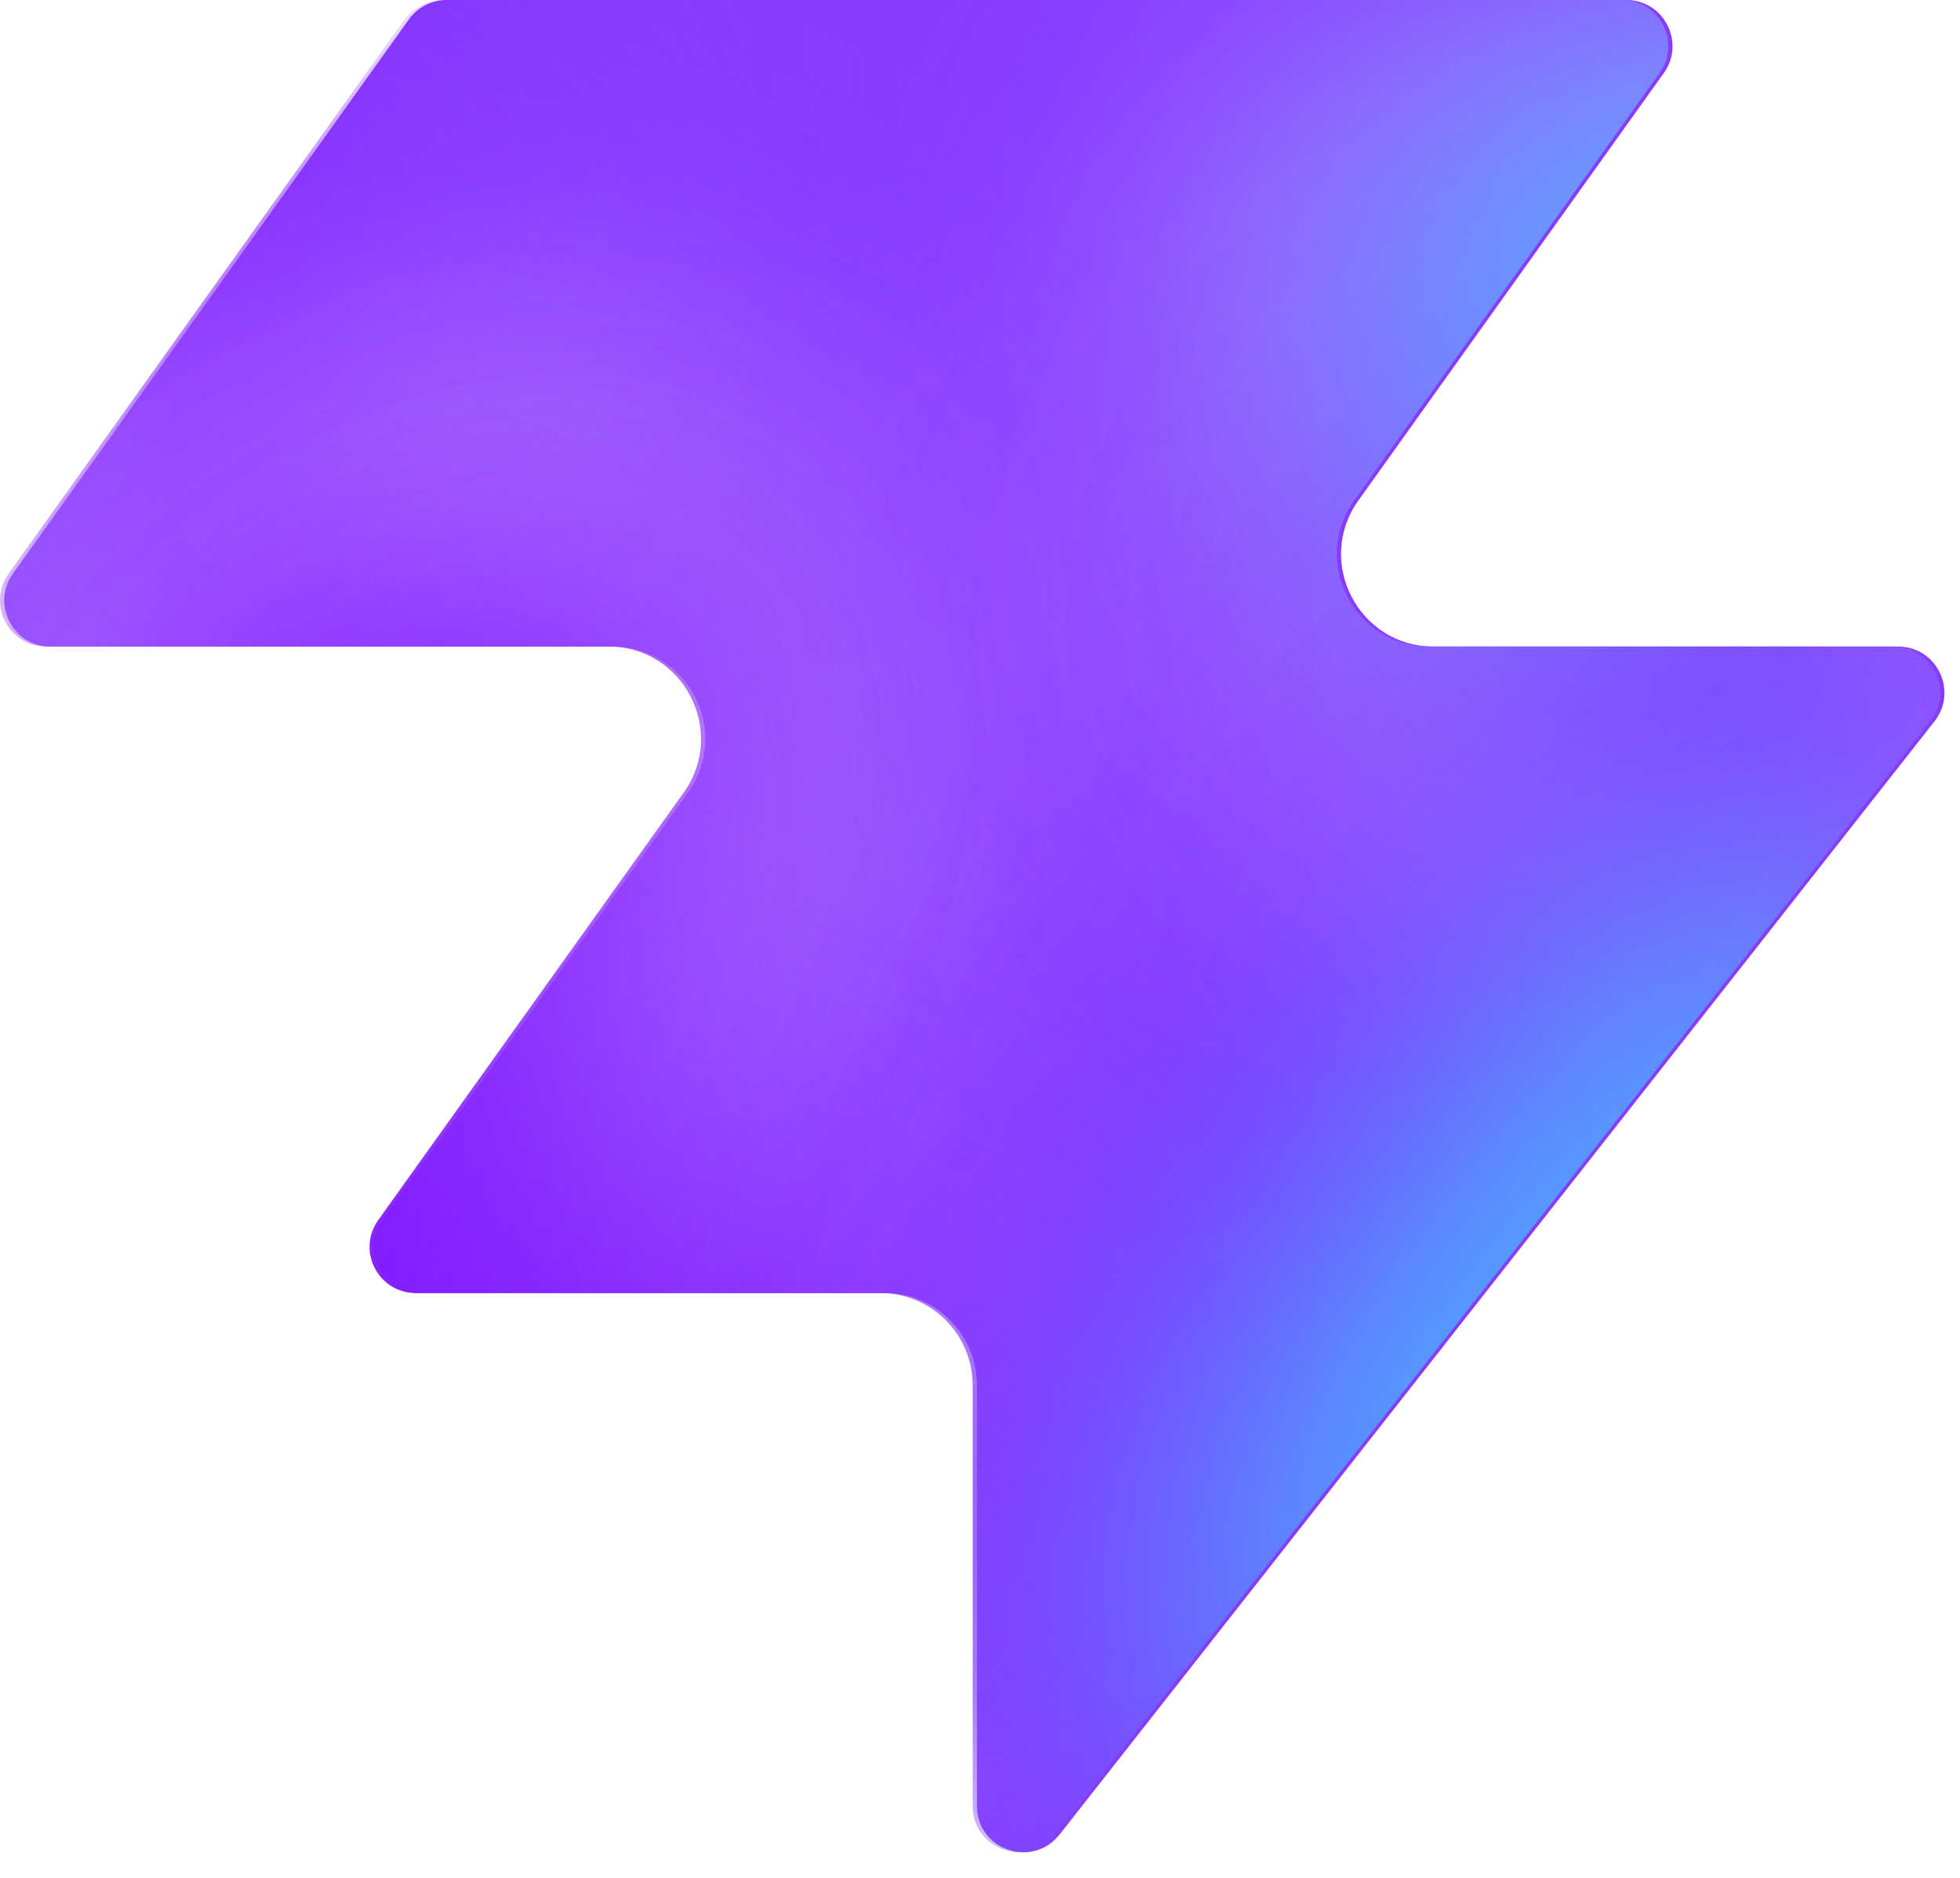
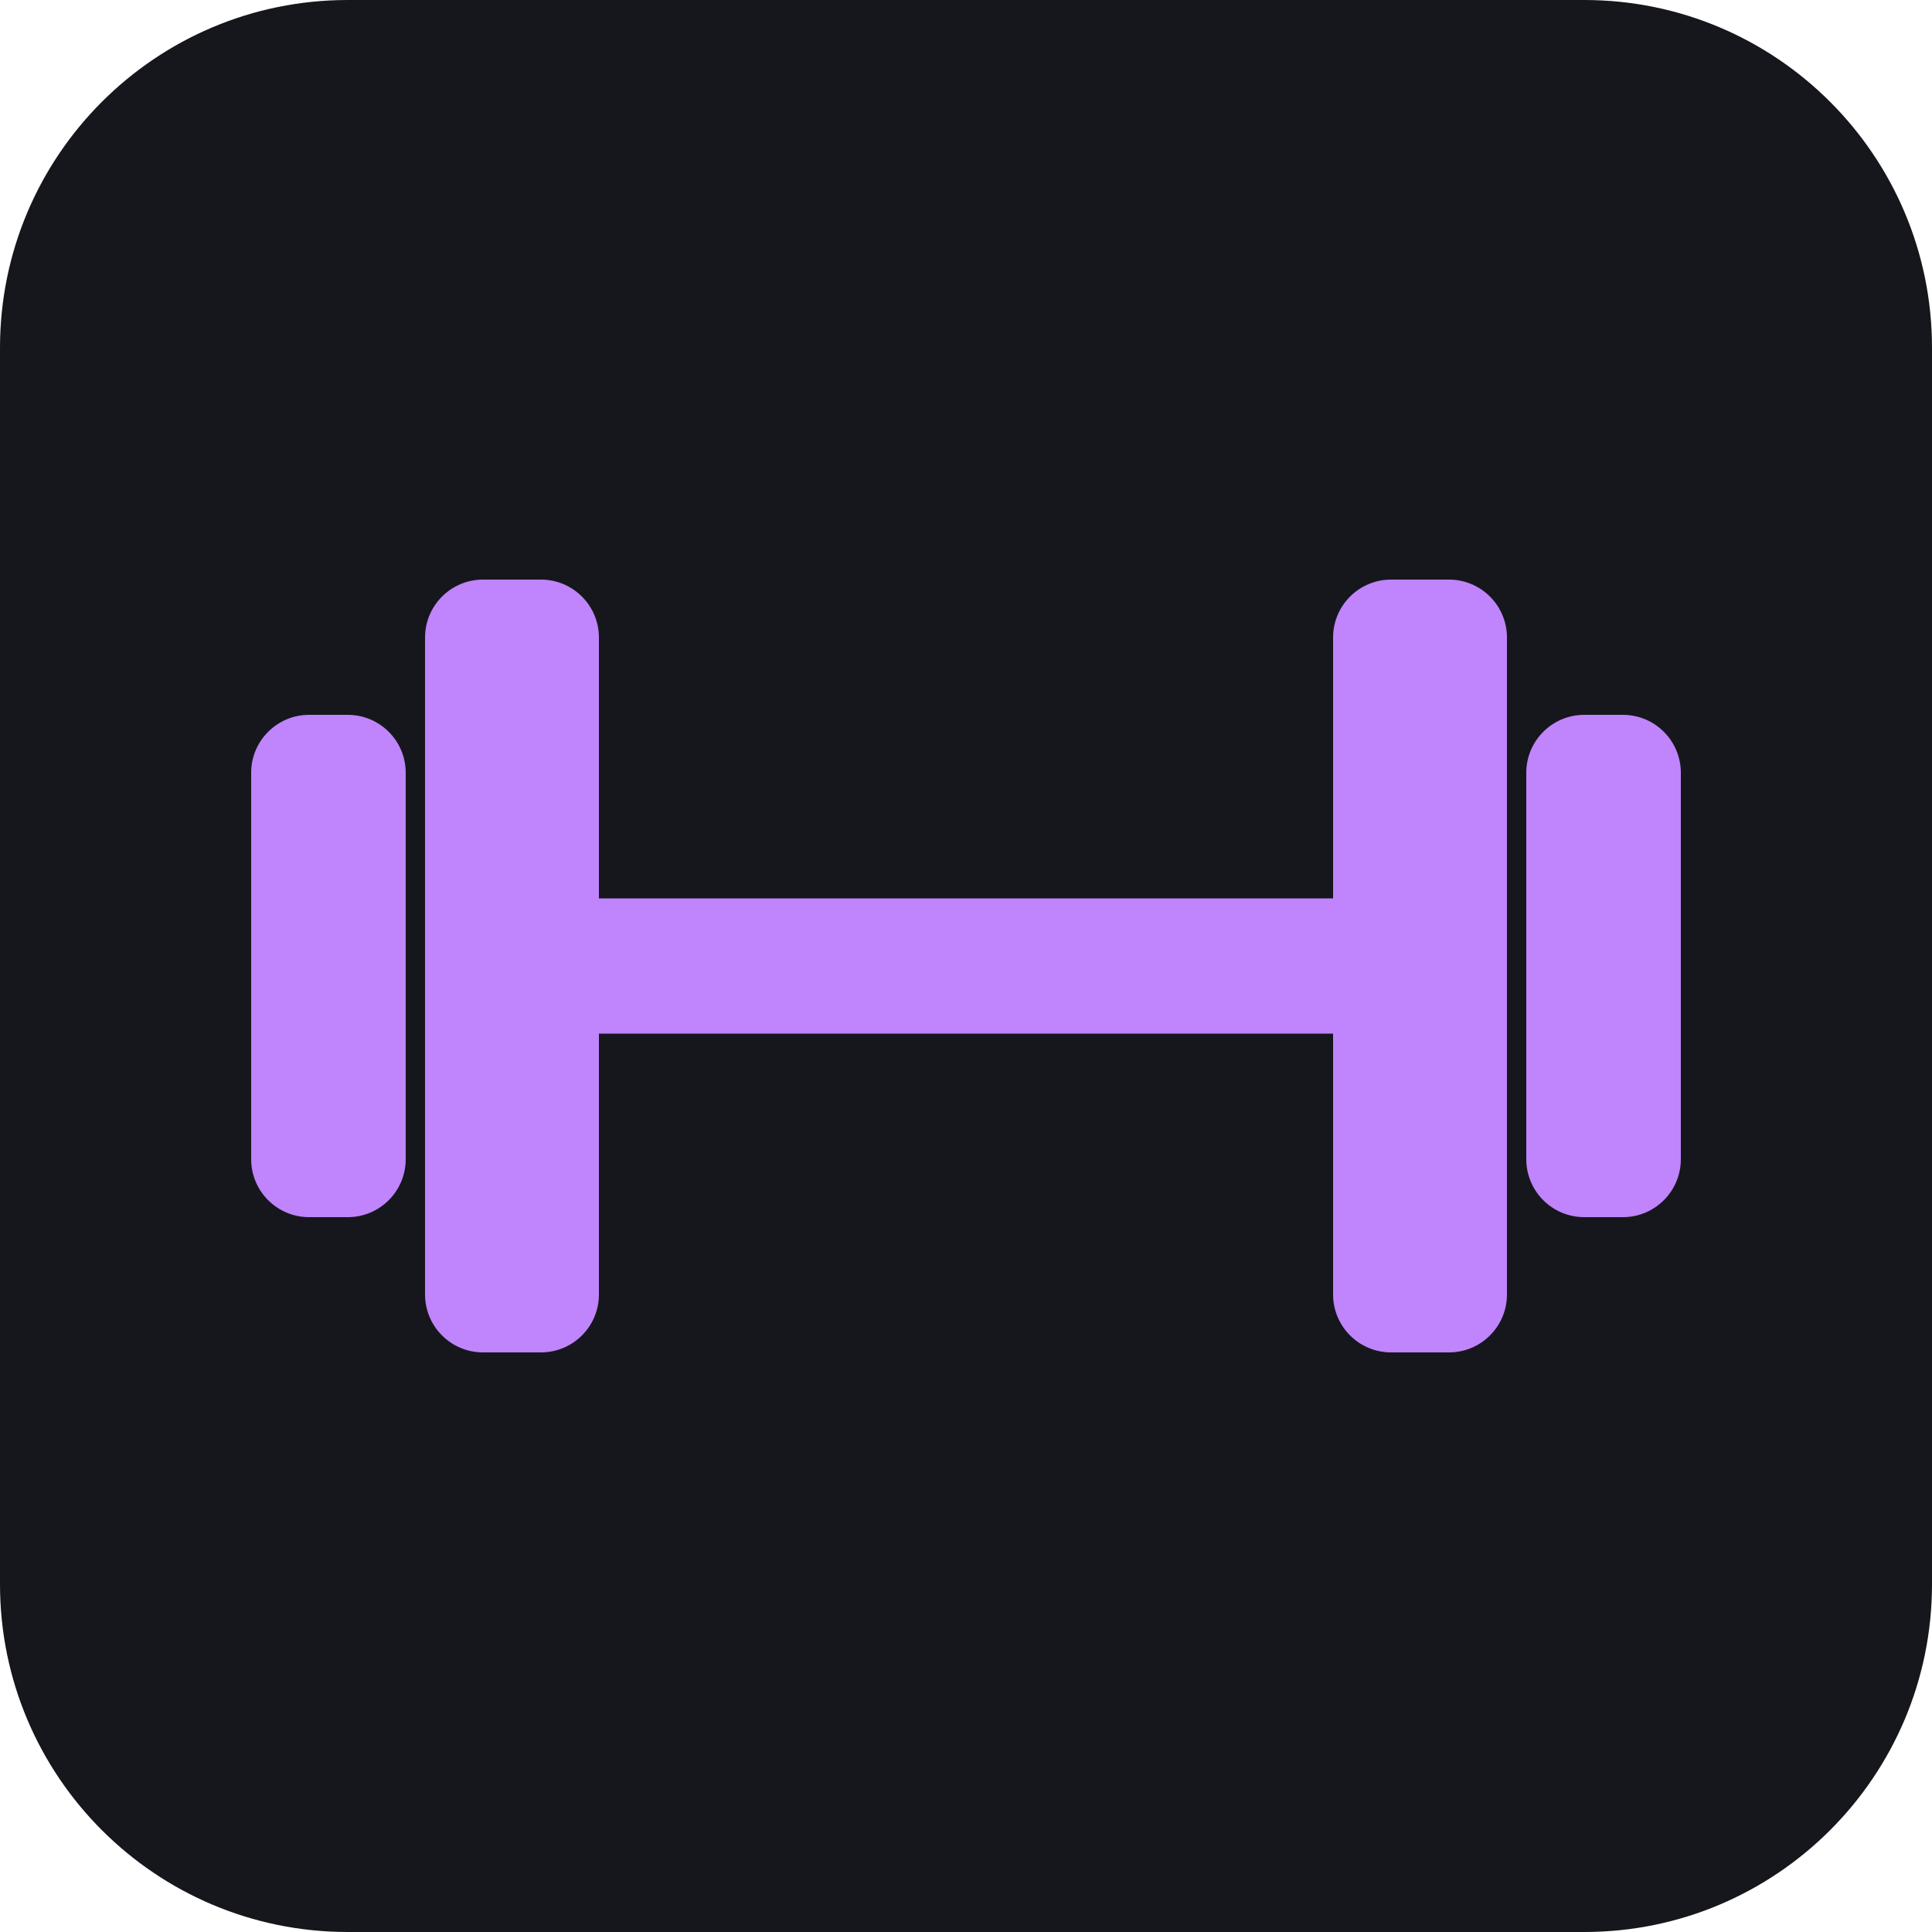
- <svg xmlns="http://www.w3.org/2000/svg" width="48" height="46" fill="none" viewBox="0 0 48 46">
-   <path fill="#863bff" d="M25.946 44.938c-.664.845-2.021.375-2.021-.698V33.937a2.26 2.26 0 0 0-2.262-2.262H10.287c-.92 0-1.456-1.04-.92-1.788l7.48-10.471c1.07-1.497 0-3.578-1.842-3.578H1.237c-.92 0-1.456-1.04-.92-1.788L10.013.474c.214-.297.556-.474.92-.474h28.894c.92 0 1.456 1.04.92 1.788l-7.48 10.471c-1.07 1.498 0 3.579 1.842 3.579h11.377c.943 0 1.473 1.088.89 1.83L25.947 44.94z" style="fill:#863bff;fill:color(display-p3 .525 .23 1);fill-opacity:1" />
-   <mask id="a" width="48" height="46" x="0" y="0" maskUnits="userSpaceOnUse" style="mask-type:alpha">
-     <path fill="#000" d="M25.842 44.938c-.664.844-2.021.375-2.021-.698V33.937a2.26 2.26 0 0 0-2.262-2.262H10.183c-.92 0-1.456-1.04-.92-1.788l7.48-10.471c1.07-1.498 0-3.579-1.842-3.579H1.133c-.92 0-1.456-1.04-.92-1.787L9.91.473c.214-.297.556-.474.92-.474h28.894c.92 0 1.456 1.04.92 1.788l-7.48 10.471c-1.07 1.498 0 3.578 1.842 3.578h11.377c.943 0 1.473 1.088.89 1.832L25.843 44.94z" style="fill:#000;fill-opacity:1" />
-   </mask>
-   <g mask="url(#a)">
-     <g filter="url(#b)">
-       <ellipse cx="5.508" cy="14.704" fill="#ede6ff" rx="5.508" ry="14.704" style="fill:#ede6ff;fill:color(display-p3 .927 .903 1);fill-opacity:1" transform="matrix(.00324 1 1 -.00324 -4.47 31.516)" />
-     </g>
-     <g filter="url(#c)">
-       <ellipse cx="10.399" cy="29.851" fill="#ede6ff" rx="10.399" ry="29.851" style="fill:#ede6ff;fill:color(display-p3 .927 .903 1);fill-opacity:1" transform="matrix(.00324 1 1 -.00324 -39.328 7.883)" />
-     </g>
-     <g filter="url(#d)">
-       <ellipse cx="5.508" cy="30.487" fill="#7e14ff" rx="5.508" ry="30.487" style="fill:#7e14ff;fill:color(display-p3 .492 .077 1);fill-opacity:1" transform="rotate(89.814 -25.913 -14.639)scale(1 -1)" />
-     </g>
-     <g filter="url(#e)">
-       <ellipse cx="5.508" cy="30.599" fill="#7e14ff" rx="5.508" ry="30.599" style="fill:#7e14ff;fill:color(display-p3 .492 .077 1);fill-opacity:1" transform="rotate(89.814 -32.644 -3.334)scale(1 -1)" />
-     </g>
-     <g filter="url(#f)">
-       <ellipse cx="5.508" cy="30.599" fill="#7e14ff" rx="5.508" ry="30.599" style="fill:#7e14ff;fill:color(display-p3 .492 .077 1);fill-opacity:1" transform="matrix(.00324 1 1 -.00324 -34.34 30.47)" />
-     </g>
-     <g filter="url(#g)">
-       <ellipse cx="14.072" cy="22.078" fill="#ede6ff" rx="14.072" ry="22.078" style="fill:#ede6ff;fill:color(display-p3 .927 .903 1);fill-opacity:1" transform="rotate(93.35 24.506 48.493)scale(-1 1)" />
-     </g>
-     <g filter="url(#h)">
-       <ellipse cx="3.47" cy="21.501" fill="#7e14ff" rx="3.47" ry="21.501" style="fill:#7e14ff;fill:color(display-p3 .492 .077 1);fill-opacity:1" transform="rotate(89.009 28.708 47.59)scale(-1 1)" />
-     </g>
-     <g filter="url(#i)">
-       <ellipse cx="3.47" cy="21.501" fill="#7e14ff" rx="3.47" ry="21.501" style="fill:#7e14ff;fill:color(display-p3 .492 .077 1);fill-opacity:1" transform="rotate(89.009 28.708 47.59)scale(-1 1)" />
-     </g>
-     <g filter="url(#j)">
-       <ellipse cx=".387" cy="8.972" fill="#7e14ff" rx="4.407" ry="29.108" style="fill:#7e14ff;fill:color(display-p3 .492 .077 1);fill-opacity:1" transform="rotate(39.51 .387 8.972)" />
-     </g>
-     <g filter="url(#k)">
-       <ellipse cx="47.523" cy="-6.092" fill="#7e14ff" rx="4.407" ry="29.108" style="fill:#7e14ff;fill:color(display-p3 .492 .077 1);fill-opacity:1" transform="rotate(37.892 47.523 -6.092)" />
-     </g>
-     <g filter="url(#l)">
-       <ellipse cx="41.412" cy="6.333" fill="#47bfff" rx="5.971" ry="9.665" style="fill:#47bfff;fill:color(display-p3 .28 .748 1);fill-opacity:1" transform="rotate(37.892 41.412 6.333)" />
-     </g>
-     <g filter="url(#m)">
-       <ellipse cx="-1.879" cy="38.332" fill="#7e14ff" rx="4.407" ry="29.108" style="fill:#7e14ff;fill:color(display-p3 .492 .077 1);fill-opacity:1" transform="rotate(37.892 -1.88 38.332)" />
-     </g>
-     <g filter="url(#n)">
-       <ellipse cx="-1.879" cy="38.332" fill="#7e14ff" rx="4.407" ry="29.108" style="fill:#7e14ff;fill:color(display-p3 .492 .077 1);fill-opacity:1" transform="rotate(37.892 -1.88 38.332)" />
-     </g>
-     <g filter="url(#o)">
-       <ellipse cx="35.651" cy="29.907" fill="#7e14ff" rx="4.407" ry="29.108" style="fill:#7e14ff;fill:color(display-p3 .492 .077 1);fill-opacity:1" transform="rotate(37.892 35.651 29.907)" />
-     </g>
-     <g filter="url(#p)">
-       <ellipse cx="38.418" cy="32.4" fill="#47bfff" rx="5.971" ry="15.297" style="fill:#47bfff;fill:color(display-p3 .28 .748 1);fill-opacity:1" transform="rotate(37.892 38.418 32.4)" />
-     </g>
-   </g>
-   <defs>
-     <filter id="b" width="60.045" height="41.654" x="-19.77" y="16.149" color-interpolation-filters="sRGB" filterUnits="userSpaceOnUse">
-       <feFlood flood-opacity="0" result="BackgroundImageFix" />
-       <feBlend in="SourceGraphic" in2="BackgroundImageFix" result="shape" />
-       <feGaussianBlur result="effect1_foregroundBlur_2002_17158" stdDeviation="7.659" />
-     </filter>
-     <filter id="c" width="90.34" height="51.437" x="-54.613" y="-7.533" color-interpolation-filters="sRGB" filterUnits="userSpaceOnUse">
-       <feFlood flood-opacity="0" result="BackgroundImageFix" />
-       <feBlend in="SourceGraphic" in2="BackgroundImageFix" result="shape" />
-       <feGaussianBlur result="effect1_foregroundBlur_2002_17158" stdDeviation="7.659" />
-     </filter>
-     <filter id="d" width="79.355" height="29.4" x="-49.64" y="2.03" color-interpolation-filters="sRGB" filterUnits="userSpaceOnUse">
-       <feFlood flood-opacity="0" result="BackgroundImageFix" />
-       <feBlend in="SourceGraphic" in2="BackgroundImageFix" result="shape" />
-       <feGaussianBlur result="effect1_foregroundBlur_2002_17158" stdDeviation="4.596" />
-     </filter>
-     <filter id="e" width="79.579" height="29.4" x="-45.045" y="20.029" color-interpolation-filters="sRGB" filterUnits="userSpaceOnUse">
-       <feFlood flood-opacity="0" result="BackgroundImageFix" />
-       <feBlend in="SourceGraphic" in2="BackgroundImageFix" result="shape" />
-       <feGaussianBlur result="effect1_foregroundBlur_2002_17158" stdDeviation="4.596" />
-     </filter>
-     <filter id="f" width="79.579" height="29.4" x="-43.513" y="21.178" color-interpolation-filters="sRGB" filterUnits="userSpaceOnUse">
-       <feFlood flood-opacity="0" result="BackgroundImageFix" />
-       <feBlend in="SourceGraphic" in2="BackgroundImageFix" result="shape" />
-       <feGaussianBlur result="effect1_foregroundBlur_2002_17158" stdDeviation="4.596" />
-     </filter>
-     <filter id="g" width="74.749" height="58.852" x="15.756" y="-17.901" color-interpolation-filters="sRGB" filterUnits="userSpaceOnUse">
-       <feFlood flood-opacity="0" result="BackgroundImageFix" />
-       <feBlend in="SourceGraphic" in2="BackgroundImageFix" result="shape" />
-       <feGaussianBlur result="effect1_foregroundBlur_2002_17158" stdDeviation="7.659" />
-     </filter>
-     <filter id="h" width="61.377" height="25.362" x="23.548" y="2.284" color-interpolation-filters="sRGB" filterUnits="userSpaceOnUse">
-       <feFlood flood-opacity="0" result="BackgroundImageFix" />
-       <feBlend in="SourceGraphic" in2="BackgroundImageFix" result="shape" />
-       <feGaussianBlur result="effect1_foregroundBlur_2002_17158" stdDeviation="4.596" />
-     </filter>
-     <filter id="i" width="61.377" height="25.362" x="23.548" y="2.284" color-interpolation-filters="sRGB" filterUnits="userSpaceOnUse">
-       <feFlood flood-opacity="0" result="BackgroundImageFix" />
-       <feBlend in="SourceGraphic" in2="BackgroundImageFix" result="shape" />
-       <feGaussianBlur result="effect1_foregroundBlur_2002_17158" stdDeviation="4.596" />
-     </filter>
-     <filter id="j" width="56.045" height="63.649" x="-27.636" y="-22.853" color-interpolation-filters="sRGB" filterUnits="userSpaceOnUse">
-       <feFlood flood-opacity="0" result="BackgroundImageFix" />
-       <feBlend in="SourceGraphic" in2="BackgroundImageFix" result="shape" />
-       <feGaussianBlur result="effect1_foregroundBlur_2002_17158" stdDeviation="4.596" />
-     </filter>
-     <filter id="k" width="54.814" height="64.646" x="20.116" y="-38.415" color-interpolation-filters="sRGB" filterUnits="userSpaceOnUse">
-       <feFlood flood-opacity="0" result="BackgroundImageFix" />
-       <feBlend in="SourceGraphic" in2="BackgroundImageFix" result="shape" />
-       <feGaussianBlur result="effect1_foregroundBlur_2002_17158" stdDeviation="4.596" />
-     </filter>
-     <filter id="l" width="33.541" height="35.313" x="24.641" y="-11.323" color-interpolation-filters="sRGB" filterUnits="userSpaceOnUse">
-       <feFlood flood-opacity="0" result="BackgroundImageFix" />
-       <feBlend in="SourceGraphic" in2="BackgroundImageFix" result="shape" />
-       <feGaussianBlur result="effect1_foregroundBlur_2002_17158" stdDeviation="4.596" />
-     </filter>
-     <filter id="m" width="54.814" height="64.646" x="-29.286" y="6.009" color-interpolation-filters="sRGB" filterUnits="userSpaceOnUse">
-       <feFlood flood-opacity="0" result="BackgroundImageFix" />
-       <feBlend in="SourceGraphic" in2="BackgroundImageFix" result="shape" />
-       <feGaussianBlur result="effect1_foregroundBlur_2002_17158" stdDeviation="4.596" />
-     </filter>
-     <filter id="n" width="54.814" height="64.646" x="-29.286" y="6.009" color-interpolation-filters="sRGB" filterUnits="userSpaceOnUse">
-       <feFlood flood-opacity="0" result="BackgroundImageFix" />
-       <feBlend in="SourceGraphic" in2="BackgroundImageFix" result="shape" />
-       <feGaussianBlur result="effect1_foregroundBlur_2002_17158" stdDeviation="4.596" />
-     </filter>
-     <filter id="o" width="54.814" height="64.646" x="8.244" y="-2.416" color-interpolation-filters="sRGB" filterUnits="userSpaceOnUse">
-       <feFlood flood-opacity="0" result="BackgroundImageFix" />
-       <feBlend in="SourceGraphic" in2="BackgroundImageFix" result="shape" />
-       <feGaussianBlur result="effect1_foregroundBlur_2002_17158" stdDeviation="4.596" />
-     </filter>
-     <filter id="p" width="39.409" height="43.623" x="18.713" y="10.588" color-interpolation-filters="sRGB" filterUnits="userSpaceOnUse">
-       <feFlood flood-opacity="0" result="BackgroundImageFix" />
-       <feBlend in="SourceGraphic" in2="BackgroundImageFix" result="shape" />
-       <feGaussianBlur result="effect1_foregroundBlur_2002_17158" stdDeviation="4.596" />
-     </filter>
-   </defs>
+ <svg xmlns="http://www.w3.org/2000/svg" viewBox="0 0 100 100">
+   <rect width="100" height="100" rx="18" fill="#16171d" />
+   <rect x="22" y="46.5" width="56" height="7.0" rx="1.5" fill="#c084fc" />
+   <rect x="22" y="30" width="9" height="40" rx="3" fill="#c084fc" />
+   <rect x="69" y="30" width="9" height="40" rx="3" fill="#c084fc" />
+   <rect x="13" y="37" width="8" height="26" rx="3" fill="#c084fc" />
+   <rect x="79" y="37" width="8" height="26" rx="3" fill="#c084fc" />
</svg>
